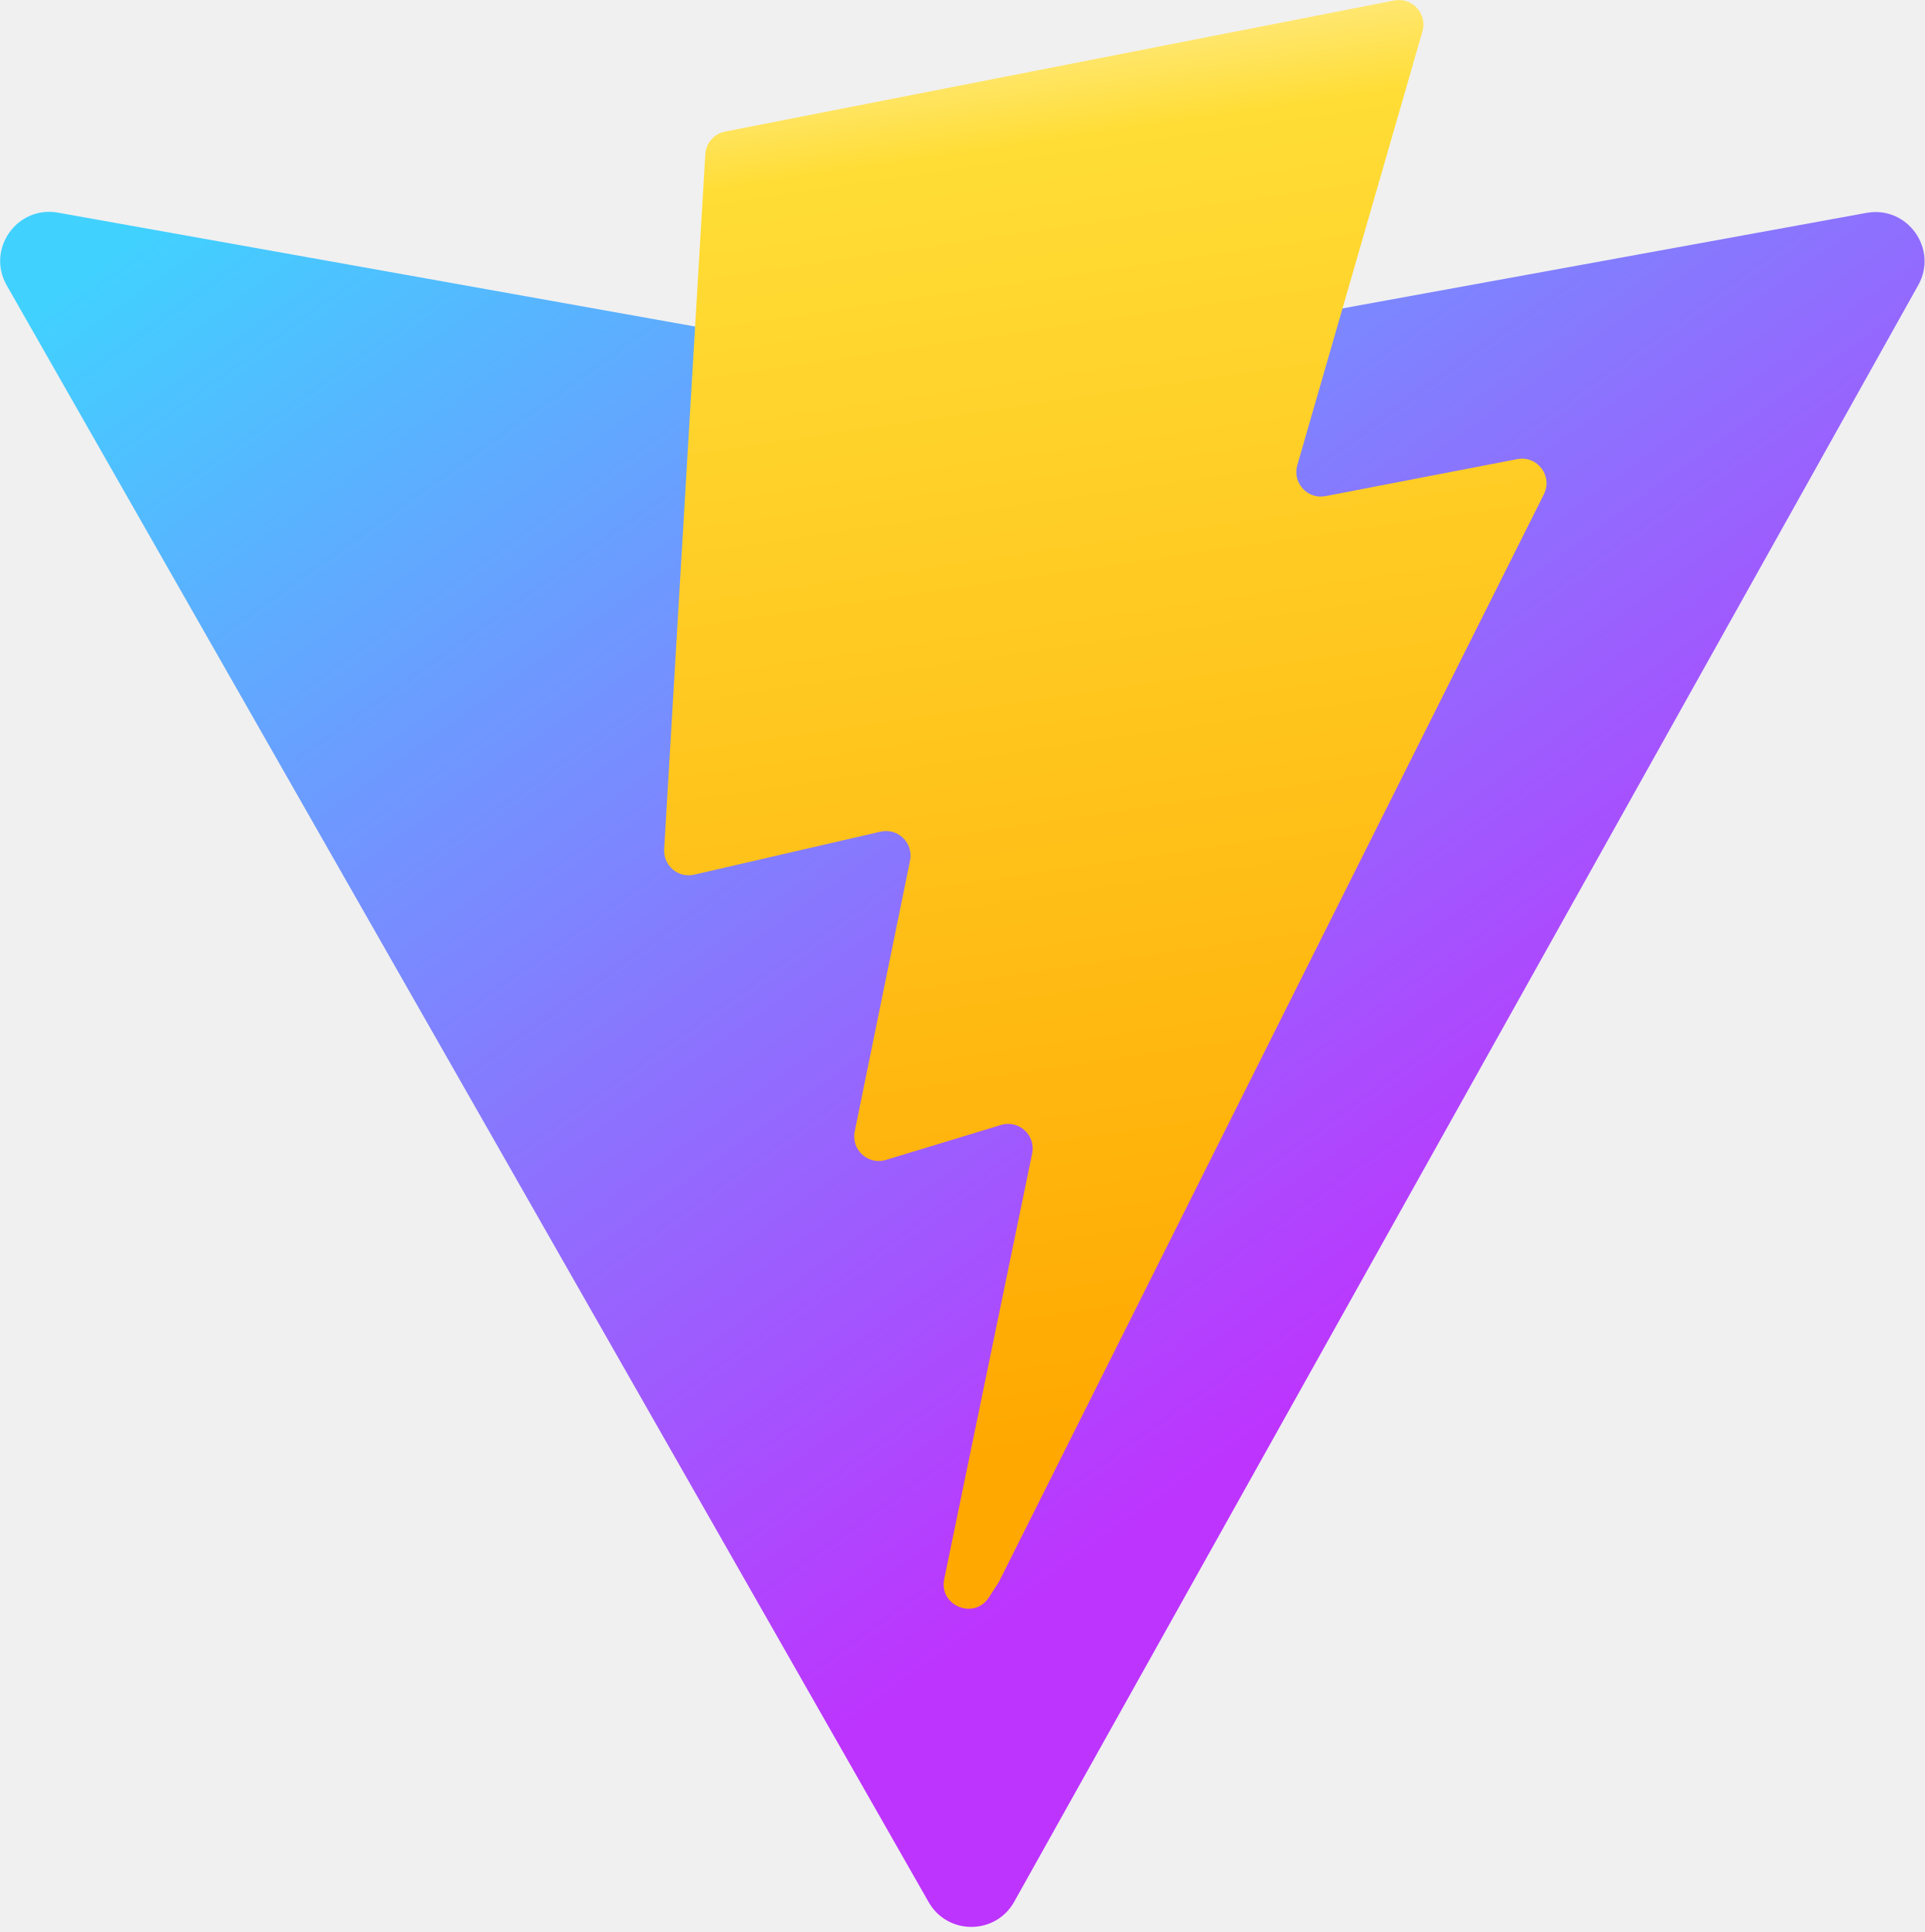
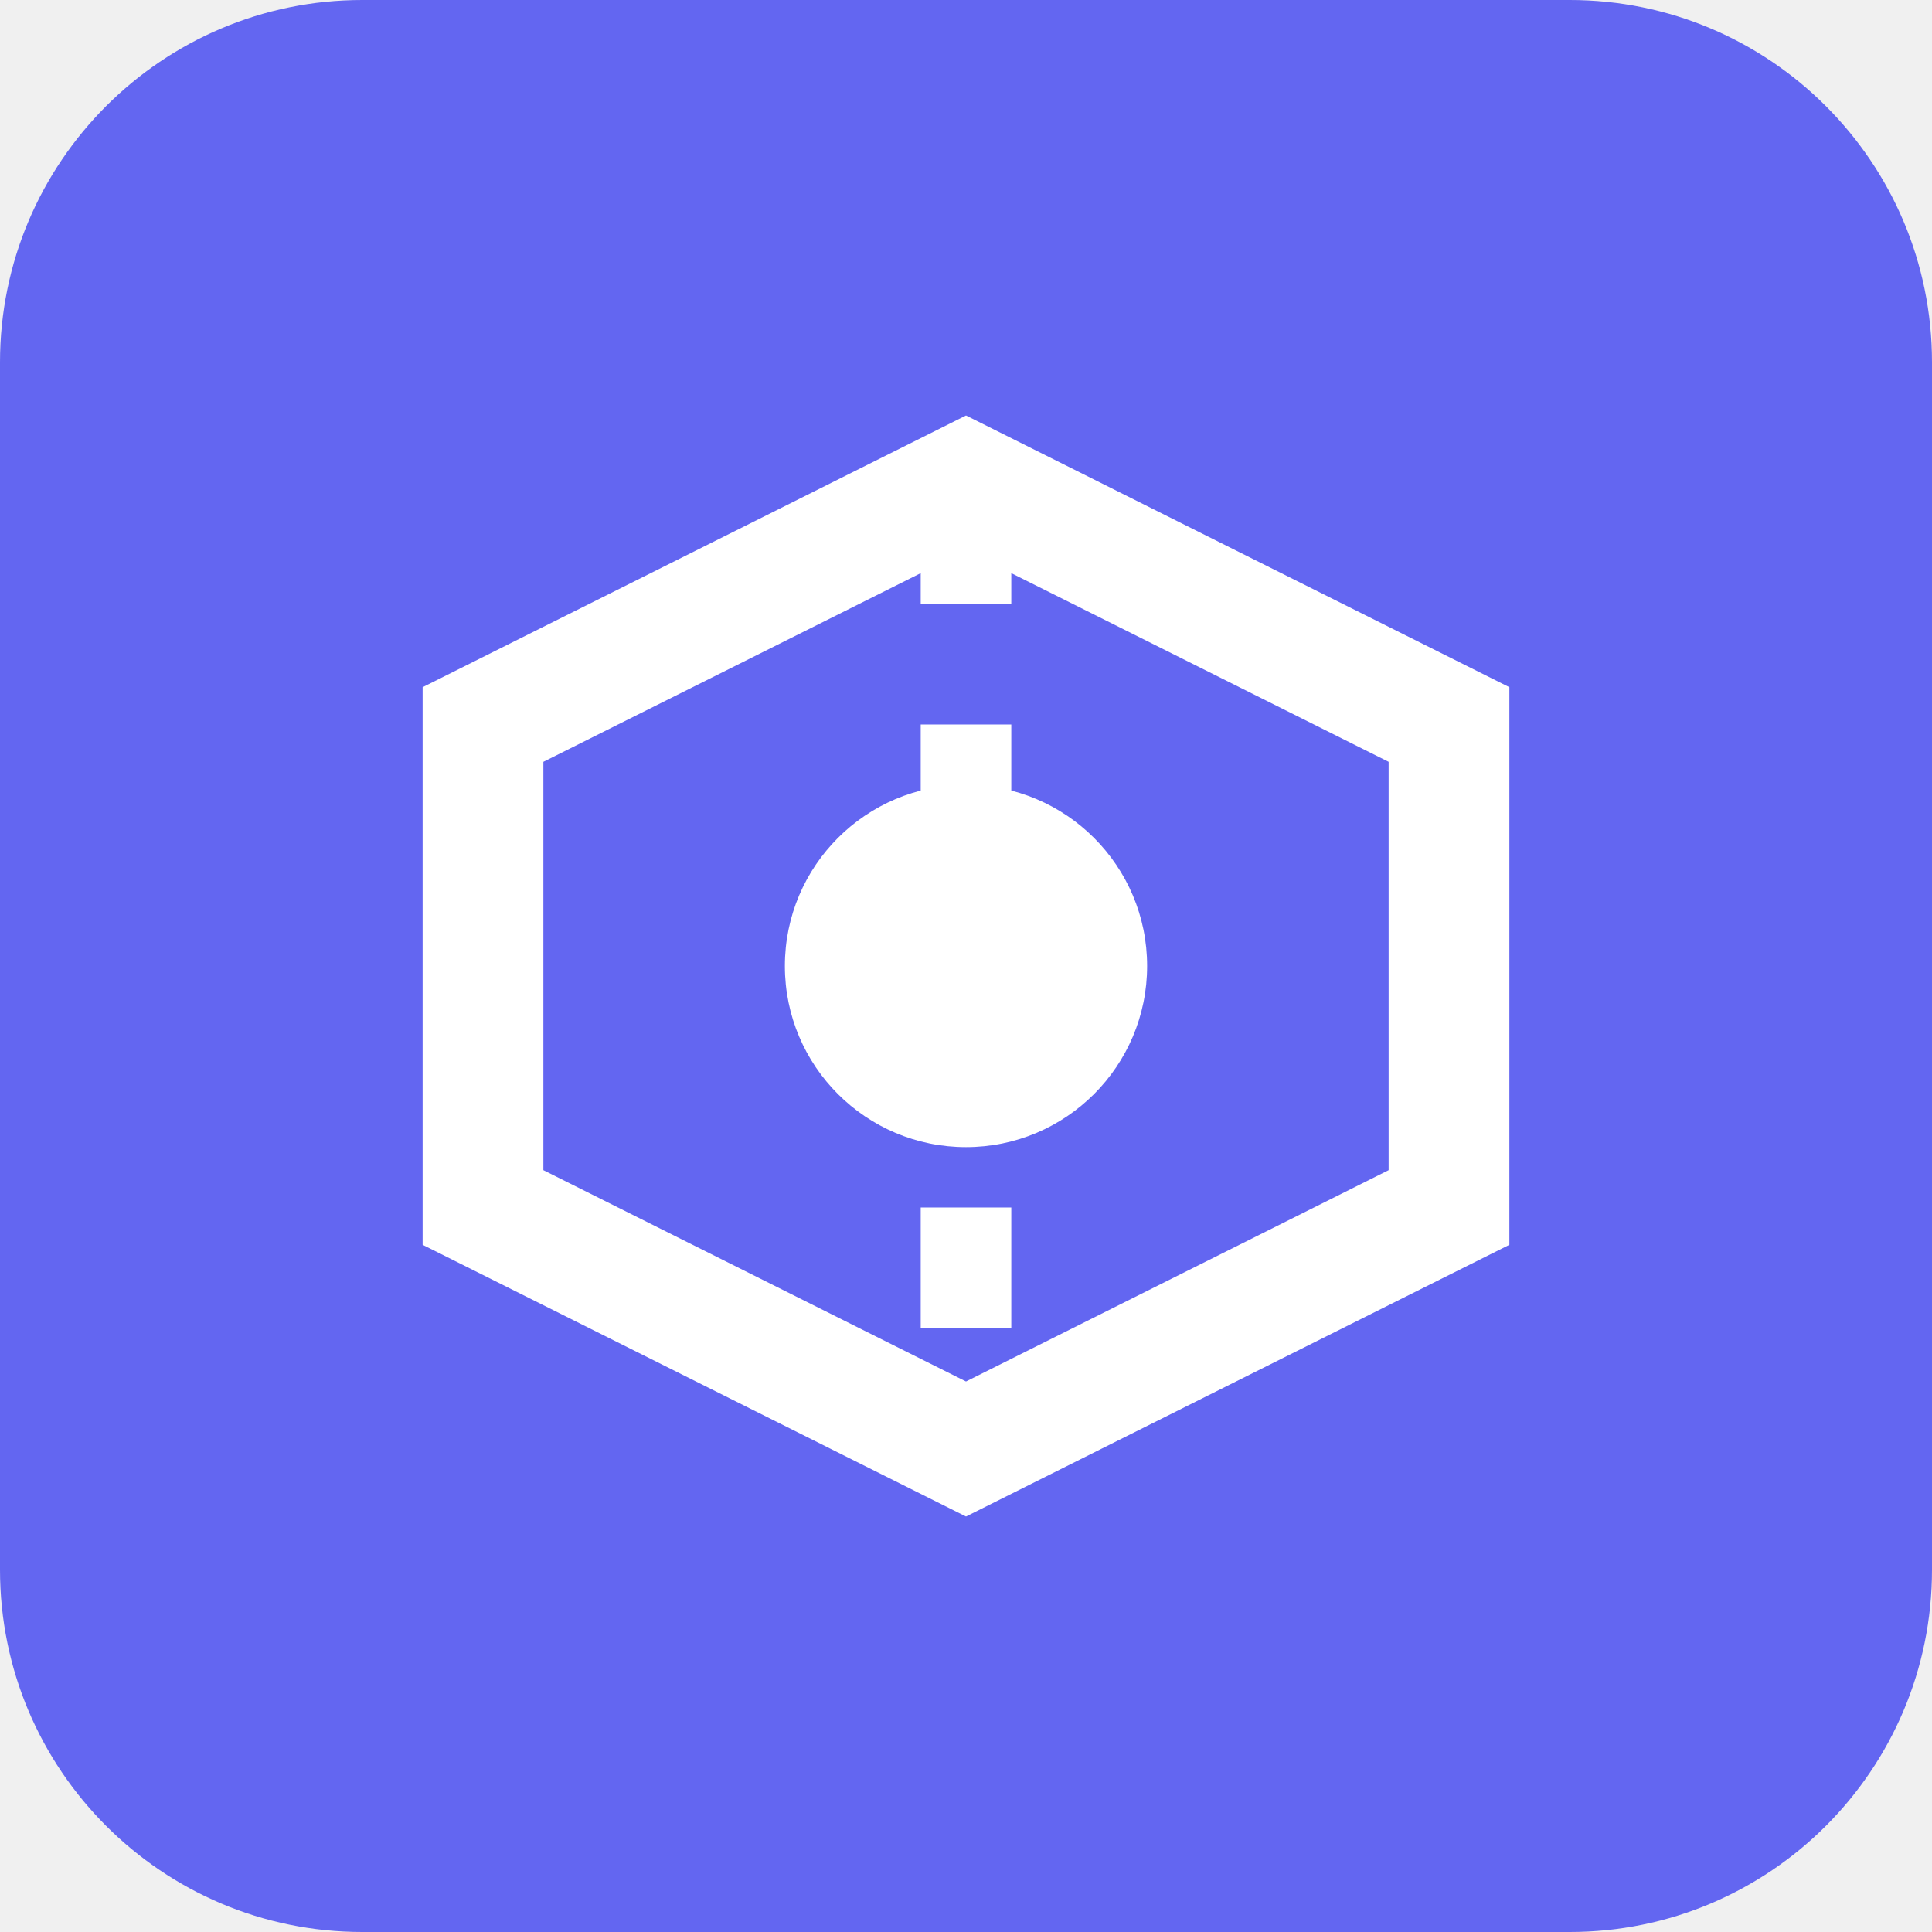
- <svg xmlns="http://www.w3.org/2000/svg" aria-hidden="true" role="img" class="iconify iconify--logos" width="31.88" height="32" preserveAspectRatio="xMidYMid meet" viewBox="0 0 256 257">
-   <defs>
-     <linearGradient id="IconifyId1813088fe1fbc01fb466" x1="-.828%" x2="57.636%" y1="7.652%" y2="78.411%">
-       <stop offset="0%" stop-color="#41D1FF" />
-       <stop offset="100%" stop-color="#BD34FE" />
-     </linearGradient>
-     <linearGradient id="IconifyId1813088fe1fbc01fb467" x1="43.376%" x2="50.316%" y1="2.242%" y2="89.03%">
-       <stop offset="0%" stop-color="#FFEA83" />
-       <stop offset="8.333%" stop-color="#FFDD35" />
-       <stop offset="100%" stop-color="#FFA800" />
-     </linearGradient>
-   </defs>
-   <path fill="url(#IconifyId1813088fe1fbc01fb466)" d="M255.153 37.938L134.897 252.976c-2.483 4.44-8.862 4.466-11.382.048L.875 37.958c-2.746-4.814 1.371-10.646 6.827-9.67l120.385 21.517a6.537 6.537 0 0 0 2.322-.004l117.867-21.483c5.438-.991 9.574 4.796 6.877 9.62Z" />
-   <path fill="url(#IconifyId1813088fe1fbc01fb467)" d="M185.432.063L96.44 17.501a3.268 3.268 0 0 0-2.634 3.014l-5.474 92.456a3.268 3.268 0 0 0 3.997 3.378l24.777-5.718c2.318-.535 4.413 1.507 3.936 3.838l-7.361 36.047c-.495 2.426 1.782 4.5 4.151 3.78l15.304-4.649c2.372-.72 4.652 1.36 4.15 3.788l-11.698 56.621c-.732 3.542 3.979 5.473 5.943 2.437l1.313-2.028l72.516-144.72c1.215-2.423-.88-5.186-3.54-4.672l-25.505 4.922c-2.396.462-4.435-1.77-3.759-4.114l16.646-57.705c.677-2.35-1.37-4.583-3.769-4.113Z" />
+ <svg xmlns="http://www.w3.org/2000/svg" width="32" height="32" viewBox="0 0 32 32" fill="none">
+   <rect width="32" height="32" rx="6" fill="#6366F1" />
+   <path d="M8 12L16 8L24 12V20L16 24L8 20V12Z" stroke="white" stroke-width="2" fill="none" />
+   <path d="M16 8V24" stroke="white" stroke-width="1.5" stroke-dasharray="2 2" />
+   <circle cx="16" cy="16" r="3" fill="white" />
</svg>
